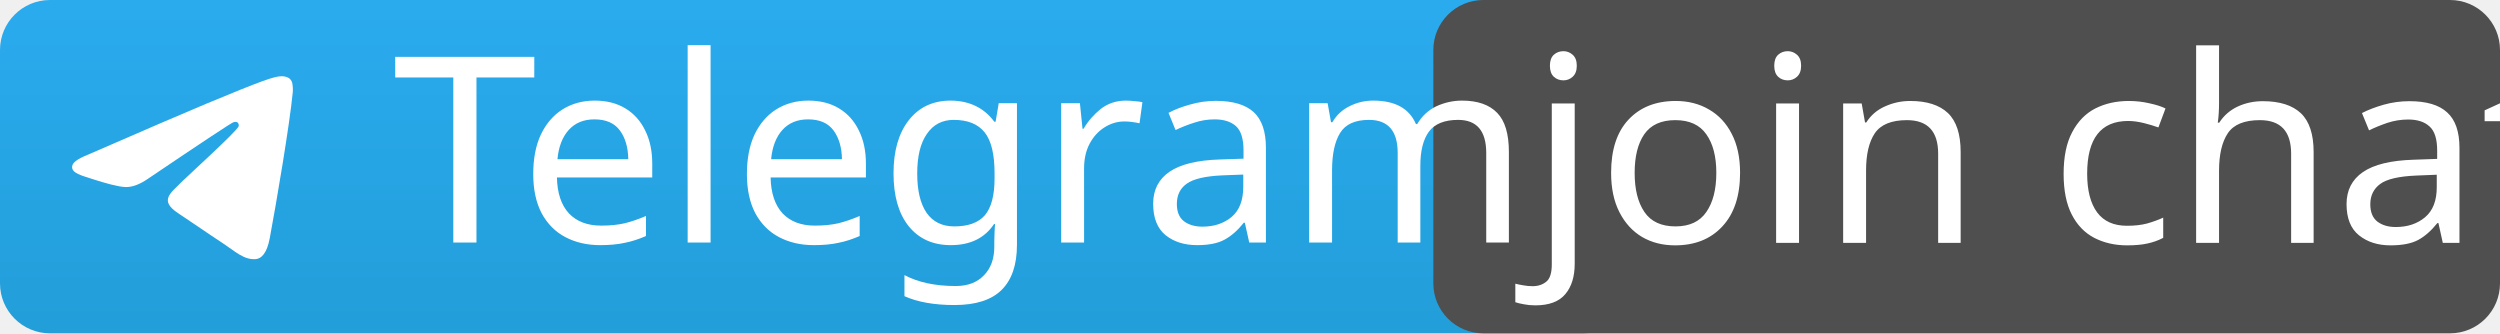
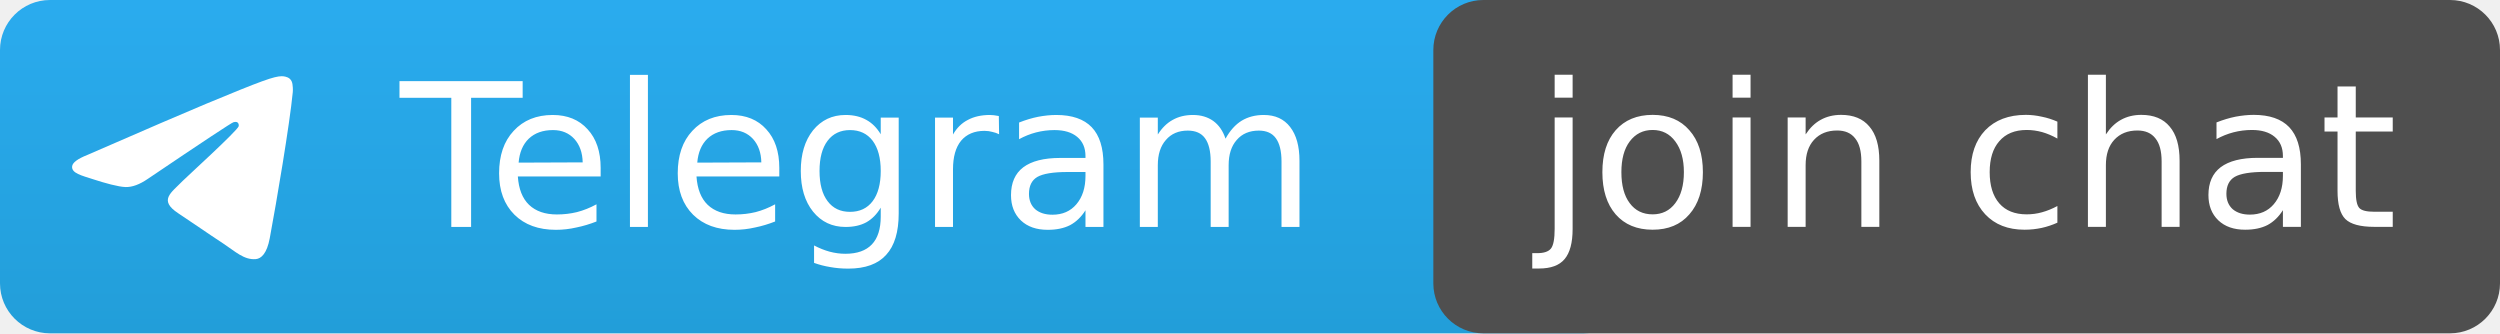
<svg xmlns="http://www.w3.org/2000/svg" width="150" height="20" version="1.1" viewBox="0 0 150 20">
  <style />
  <defs>
-     <linearGradient id="linearGradient1529" x1="208.95" x2="208.95" y1="56.774" y2="81.047" gradientTransform="matrix(.80002 0 0 .80002 -108.19 21.384)" gradientUnits="userSpaceOnUse">
+     <linearGradient id="a" x1="208.95" x2="208.95" y1="56.774" y2="81.047" gradientTransform="matrix(.80002 0 0 .80002 -108.19 21.384)" gradientUnits="userSpaceOnUse">
      <stop stop-color="#2AABEE" offset="0" />
      <stop stop-color="#229ED9" offset="1" />
    </linearGradient>
  </defs>
-   <g transform="translate(-12.963 -66.35)">
-     <g>
-       <rect x="12.963" y="66.35" width="98" height="20" rx="3" ry="3" fill="url(#linearGradient1529)" fill-rule="evenodd" stroke-width=".453" />
-       <rect x="98.963" y="66.35" width="64" height="20" rx="3" ry="3" fill="#4f4f4f" fill-rule="evenodd" stroke-width=".453" />
-       <text x="36.519" y="80.903" fill="#ffffff" font-family="Calibri" font-size="15.595px" stroke-width=".39" style="font-variant-caps:normal;font-variant-east-asian:normal;font-variant-ligatures:normal;font-variant-numeric:normal;line-height:1.25" xml:space="preserve">
-         <tspan x="36.519" y="80.903" fill="#ffffff" stroke-width=".39">Telegram</tspan>
-       </text>
-     </g>
-     <path d="m18.199 75.649c3.556-1.549 5.927-2.571 7.114-3.064 3.388-1.409 4.091-1.654 4.55-1.662 0.101-0.002 0.327 0.023 0.473 0.142 0.123 0.1 0.157 0.235 0.174 0.33 0.016 0.095 0.036 0.311 0.02 0.48-0.184 1.929-0.978 6.61-1.382 8.77-0.171 0.914-0.508 1.221-0.834 1.251-0.708 0.065-1.246-0.468-1.932-0.918-1.074-0.704-1.68-1.142-2.722-1.829-1.204-0.794-0.424-1.23 0.263-1.943 0.18-0.187 3.301-3.025 3.361-3.283 0.007-0.032 0.015-0.152-0.057-0.216-0.071-0.063-0.177-0.042-0.253-0.024-0.108 0.024-1.823 1.158-5.145 3.401-0.487 0.334-0.928 0.497-1.323 0.489-0.436-0.009-1.273-0.246-1.896-0.449-0.764-0.248-1.371-0.38-1.318-0.801 0.028-0.22 0.33-0.444 0.907-0.674z" fill="#fff" stroke-width=".191" />
-     <text transform="matrix(.80002 0 0 .80002 -87.519 -52.651)" x="240.325" y="166.963" fill="#ffffff" font-family="Calibri" font-size="19.493px" stroke-width=".487" style="font-variant-caps:normal;font-variant-east-asian:normal;font-variant-ligatures:normal;font-variant-numeric:normal;inline-size:71.854;line-height:1.25;white-space:pre" xml:space="preserve">
-       <tspan x="240.325" y="166.963">join chat</tspan>
-     </text>
-   </g>
+   <rect transform="translate(-12.963,-66.35)" x="12.963" y="66.35" width="98" height="20" rx="3" ry="3" fill="url(#a)" fill-rule="evenodd" stroke-width=".453" />
+   <rect transform="translate(-12.963,-66.35)" x="98.963" y="66.35" width="64" height="20" rx="3" ry="3" fill="#4f4f4f" fill-rule="evenodd" stroke-width=".453" />
+   <text x="24" y="13.617" font-family="Source Sans,Kurinto Sans,DejaVu Sans,Verdana,Geneva,sans-serif" font-size="16px">
+     <tspan x="24" y="13.617" fill="#ffffff" font-family="'Source Sans', 'Kurinto Sans', 'DejaVu Sans', Verdana, Geneva, sans-serif" font-size="12px" stroke-width=".39" style="font-variant-caps:normal;font-variant-east-asian:normal;font-variant-ligatures:normal;font-variant-numeric:normal">Telegram</tspan>
+   </text>
+   <path transform="translate(-12.963,-66.35)" d="m18.199 75.649c3.556-1.549 5.927-2.571 7.114-3.064 3.388-1.409 4.091-1.654 4.55-1.662 0.101-0.002 0.327 0.023 0.473 0.142 0.123 0.1 0.157 0.235 0.174 0.33 0.016 0.095 0.036 0.311 0.02 0.48-0.184 1.929-0.978 6.61-1.382 8.77-0.171 0.914-0.508 1.221-0.834 1.251-0.708 0.065-1.246-0.468-1.932-0.918-1.074-0.704-1.68-1.142-2.722-1.829-1.204-0.794-0.424-1.23 0.263-1.943 0.18-0.187 3.301-3.025 3.361-3.283 0.007-0.032 0.015-0.152-0.057-0.216-0.071-0.063-0.177-0.042-0.253-0.024-0.108 0.024-1.823 1.158-5.145 3.401-0.487 0.334-0.928 0.497-1.323 0.489-0.436-0.009-1.273-0.246-1.896-0.449-0.764-0.248-1.371-0.38-1.318-0.801 0.028-0.22 0.33-0.444 0.907-0.674z" fill="#fff" stroke-width=".191" />
+   <text transform="translate(-148.17 -153.35)" x="240.325" y="166.963" fill="#ffffff" font-family="'Source Sans', 'Kurinto Sans', 'DejaVu Sans', Verdana, Geneva, sans-serif" font-size="12px" stroke-width=".487" style="font-variant-caps:normal;font-variant-east-asian:normal;font-variant-ligatures:normal;font-variant-numeric:normal;inline-size:71.854;line-height:1.25;white-space:pre" xml:space="preserve">
+     <tspan x="240.325" y="166.963">join chat</tspan>
+   </text>
</svg>
